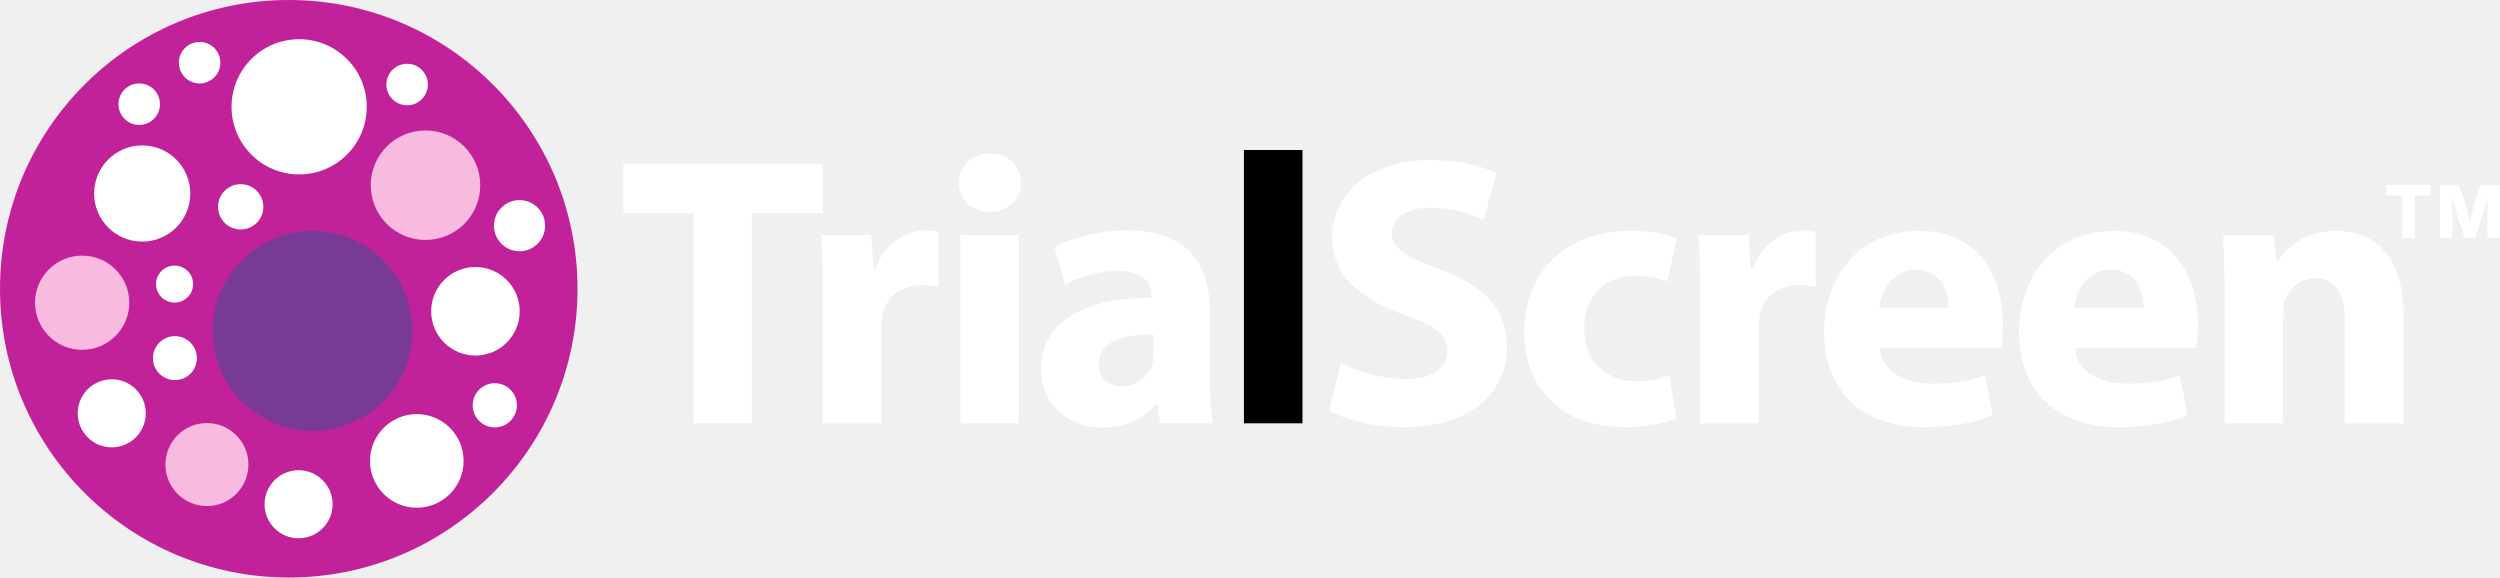
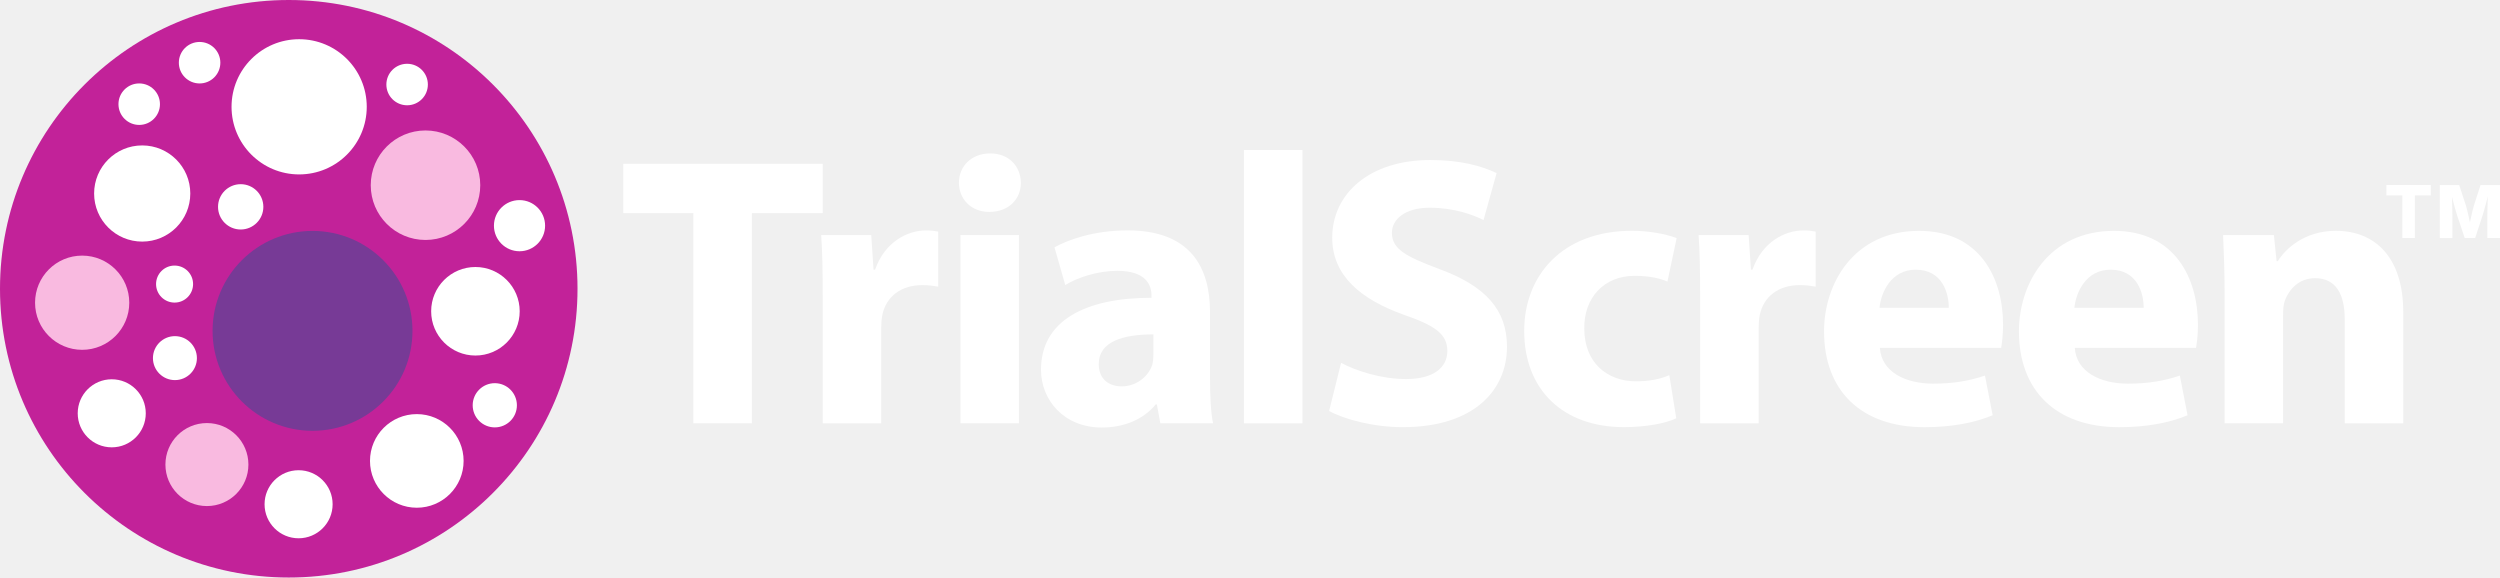
<svg xmlns="http://www.w3.org/2000/svg" id="Layer_1" data-name="Layer 1" viewBox="0 0 994 229.61">
  <defs>
    <style>
      .cls-1 {
        fill: #f9bae0;
      }

      .cls-2 {
        fill: #c22299;
      }

      .cls-3 {
        fill: #fff;
      }

      .cls-4 {
        fill: #773a96;
      }
    </style>
  </defs>
  <g>
    <circle class="cls-2" cx="114.81" cy="114.81" r="114.81" />
    <circle class="cls-4" cx="124.26" cy="131.55" r="39.74" />
    <circle class="cls-3" cx="118.94" cy="42.47" r="26.88" />
    <circle class="cls-3" cx="56.54" cy="76.94" r="19.12" />
    <circle class="cls-1" cx="32.67" cy="120.36" r="18.73" />
    <circle class="cls-1" cx="169.18" cy="73.64" r="21.77" />
    <circle class="cls-3" cx="189.03" cy="123.76" r="17.6" />
    <circle class="cls-3" cx="165.72" cy="183.26" r="18.61" />
    <circle class="cls-3" cx="118.72" cy="200.49" r="13.53" />
    <circle class="cls-3" cx="44.43" cy="164.33" r="13.53" />
    <circle class="cls-3" cx="79.36" cy="24.93" r="8.25" />
    <circle class="cls-3" cx="161.87" cy="33.61" r="8.25" />
    <circle class="cls-3" cx="69.41" cy="112.95" r="7.36" />
    <circle class="cls-3" cx="206.56" cy="89.73" r="10.17" />
    <circle class="cls-3" cx="196.73" cy="161.14" r="8.79" />
    <circle class="cls-3" cx="95.7" cy="82.24" r="9.01" />
    <circle class="cls-3" cx="69.55" cy="142.39" r="8.74" />
    <circle class="cls-1" cx="82.27" cy="184.71" r="16.5" />
    <circle class="cls-3" cx="55.35" cy="41.42" r="8.25" />
  </g>
  <g>
    <g>
      <path fill="#FFFFFF" d="M884.51,168.3v-50.97c0-9.34-.31-17.14-.61-23.88h20.2l1.07,10.41h.46c3.06-4.9,10.56-12.09,23.11-12.09,15.31,0,26.79,10.26,26.79,32.3v44.24h-23.27v-41.48c0-9.64-3.37-16.23-11.79-16.23-6.43,0-10.26,4.44-11.94,8.72-.61,1.53-.77,3.67-.77,5.82v43.16h-23.27Z" />
      <path fill="#FFFFFF" d="M824.78,122.38h27.55c0-5.66-2.45-15.15-13.16-15.15-9.8,0-13.78,9.03-14.39,15.15ZM873.15,138.3h-48.22c.61,9.64,10.26,14.24,21.12,14.24,7.96,0,14.39-1.07,20.66-3.21l3.06,15.77c-7.65,3.21-16.99,4.75-27.09,4.75-25.41,0-39.95-14.69-39.95-38.11,0-18.98,11.79-39.95,37.81-39.95,24.18,0,33.37,18.83,33.37,37.35,0,3.98-.46,7.5-.77,9.18Z" />
      <path fill="#FFFFFF" d="M747.29,122.38h27.55c0-5.66-2.45-15.15-13.16-15.15-9.8,0-13.78,9.03-14.39,15.15ZM795.66,138.3h-48.22c.61,9.64,10.26,14.24,21.12,14.24,7.96,0,14.39-1.07,20.66-3.21l3.06,15.77c-7.65,3.21-16.99,4.75-27.09,4.75-25.41,0-39.95-14.69-39.95-38.11,0-18.98,11.79-39.95,37.81-39.95,24.18,0,33.37,18.83,33.37,37.35,0,3.98-.46,7.5-.77,9.18Z" />
      <path fill="#FFFFFF" d="M675.97,168.3v-50.21c0-11.02-.15-18.21-.61-24.64h19.9l.92,13.78h.61c3.83-11.02,12.86-15.61,20.21-15.61,2.14,0,3.21.15,4.9.46v21.89c-1.84-.31-3.67-.61-6.28-.61-8.57,0-14.39,4.59-15.92,11.79-.31,1.53-.46,3.37-.46,5.2v37.96h-23.27Z" />
      <path fill="#FFFFFF" d="M663.72,149.17l2.76,17.14c-4.13,1.99-11.94,3.52-20.82,3.52-24.18,0-39.64-14.85-39.64-38.27,0-21.89,15-39.8,42.86-39.8,6.12,0,12.86,1.07,17.76,2.91l-3.67,17.3c-2.76-1.22-6.89-2.3-13.01-2.3-12.25,0-20.2,8.72-20.05,20.97,0,13.62,9.18,20.97,20.51,20.97,5.51,0,9.8-.92,13.32-2.45Z" />
      <path fill="#FFFFFF" d="M528.46,163.41l4.75-19.13c6.12,3.21,15.92,6.43,25.87,6.43,10.71,0,16.38-4.44,16.38-11.17s-4.9-10.1-17.3-14.39c-17.14-6.12-28.47-15.61-28.47-30.61,0-17.6,14.85-30.92,39.03-30.92,11.79,0,20.2,2.3,26.33,5.2l-5.2,18.67c-3.98-1.99-11.48-4.9-21.43-4.9s-15,4.75-15,9.95c0,6.58,5.66,9.49,19.13,14.54,18.22,6.74,26.63,16.23,26.63,30.77,0,17.3-13.16,31.99-41.48,31.99-11.79,0-23.42-3.21-29.24-6.43Z" />
-       <rect x="494.59" y="59.63" width="23.27" height="108.68" />
+       <rect fill="#FFFFFF" x="494.59" y="59.63" width="23.27" height="108.68" />
      <path fill="#FFFFFF" d="M458.6,141.06v-8.11c-12.25,0-21.74,2.91-21.74,11.79,0,5.97,3.98,8.88,9.18,8.88,5.66,0,10.56-3.83,12.09-8.57.31-1.22.46-2.6.46-3.98ZM481.1,124.07v26.17c0,7.04.31,13.93,1.22,18.06h-20.97l-1.38-7.5h-.46c-4.9,5.97-12.55,9.18-21.43,9.18-15.15,0-24.18-11.02-24.18-22.96,0-19.44,17.45-28.62,43.93-28.62v-.92c0-4.13-2.14-9.8-13.62-9.8-7.65,0-15.77,2.6-20.66,5.66l-4.29-15c5.2-2.91,15.46-6.74,29.08-6.74,24.95,0,32.76,14.69,32.76,32.45Z" />
      <path fill="#FFFFFF" d="M393.66,61c7.5,0,12.09,5.05,12.25,11.63,0,6.43-4.75,11.63-12.55,11.63-7.35,0-12.09-5.2-12.09-11.63s4.9-11.63,12.4-11.63ZM405.14,168.3h-23.27v-74.85h23.27v74.85Z" />
      <path fill="#FFFFFF" d="M327.11,168.3v-50.21c0-11.02-.15-18.21-.61-24.64h19.9l.92,13.78h.61c3.83-11.02,12.86-15.61,20.2-15.61,2.14,0,3.21.15,4.9.46v21.89c-1.84-.31-3.67-.61-6.28-.61-8.57,0-14.39,4.59-15.92,11.79-.31,1.53-.46,3.37-.46,5.2v37.96h-23.27Z" />
      <polygon fill="#FFFFFF" points="275.68 168.3 275.68 84.73 247.82 84.73 247.82 65.14 327.11 65.14 327.11 84.73 298.95 84.73 298.95 168.3 275.68 168.3" />
    </g>
    <g>
      <path fill="#FFFFFF" d="M948.83,77.69v-4.12h17.66v4.12h-6.33v16.93h-5v-16.93h-6.33Z" />
      <path fill="#FFFFFF" d="M970.07,94.62v-21.05h7.7l2.7,8.21c.15.5.33,1.15.52,1.95.2.8.4,1.66.59,2.57.2.92.38,1.79.56,2.64.18.84.31,1.56.42,2.16h-1.03c.11-.59.25-1.31.42-2.16.16-.84.35-1.72.55-2.63.2-.91.4-1.76.59-2.56s.36-1.45.51-1.96l2.66-8.21h7.73v21.05h-5.02v-9.09c0-.47.01-1.07.03-1.8s.04-1.52.06-2.38.05-1.72.07-2.59c.02-.87.04-1.68.04-2.44h.37c-.18.82-.38,1.67-.6,2.56-.22.88-.45,1.75-.67,2.59s-.44,1.61-.64,2.32c-.2.71-.37,1.29-.52,1.75l-2.99,9.09h-4.15l-3.05-9.09c-.14-.46-.32-1.04-.52-1.74-.21-.7-.42-1.47-.65-2.31s-.45-1.7-.68-2.59c-.23-.89-.44-1.74-.63-2.57h.44c0,.74.01,1.54.03,2.41.02.87.05,1.74.07,2.6s.05,1.66.06,2.4c.02.73.03,1.34.03,1.81v9.09h-4.99Z" />
    </g>
  </g>
</svg>
